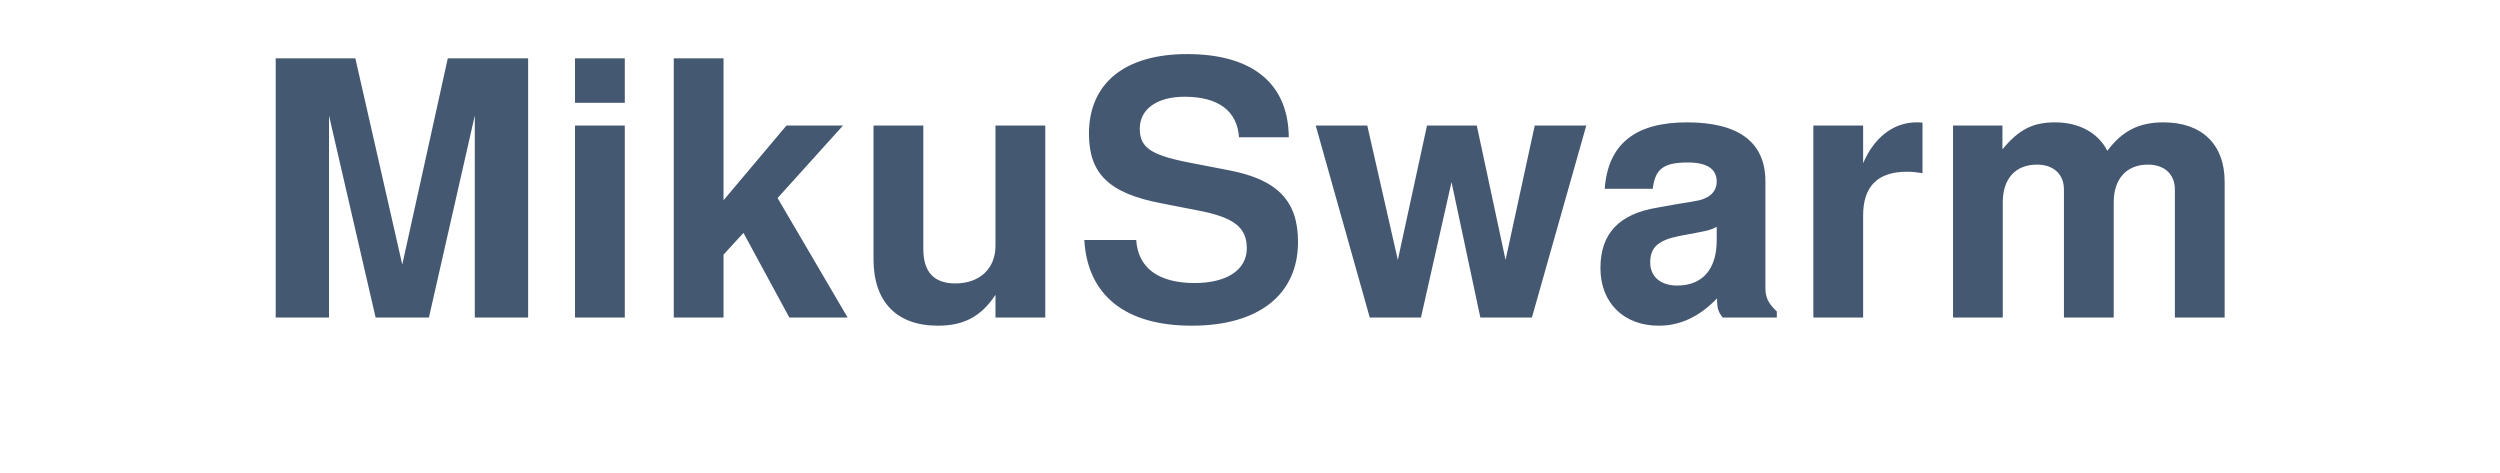
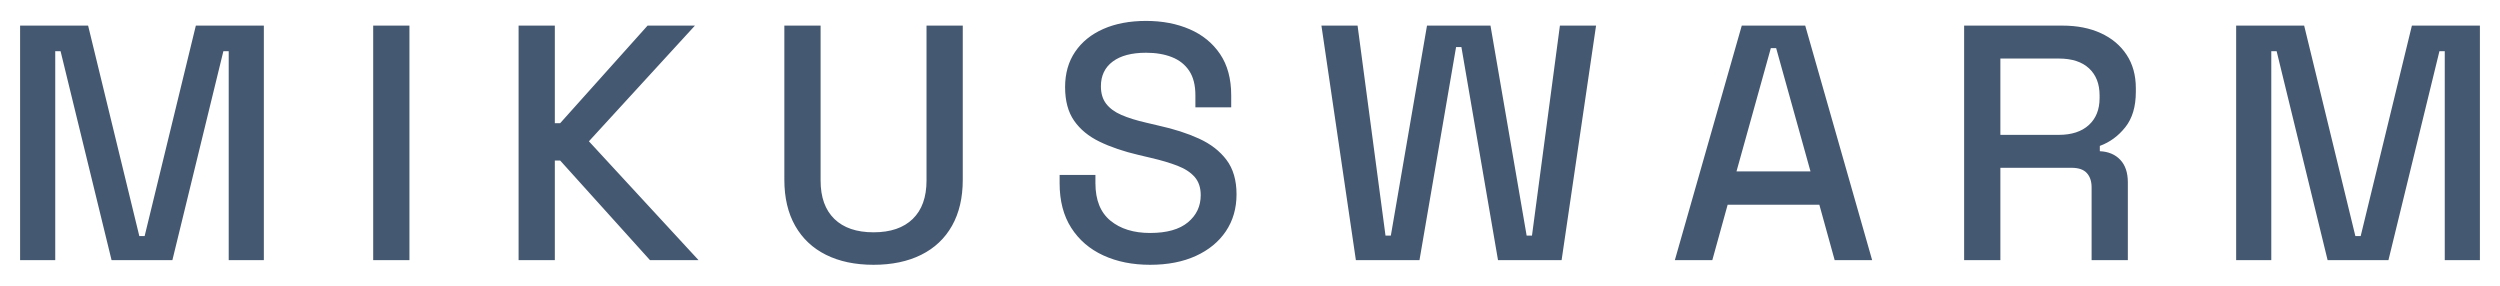
- <svg xmlns="http://www.w3.org/2000/svg" viewBox="0 0 900 170" width="900" height="170" role="img" aria-label="MikuSwarm">
-   <text x="450" y="85" text-anchor="middle" dominant-baseline="central" font-family="Helvetica Neue, Helvetica, Arial, sans-serif" font-weight="800" font-size="128" letter-spacing="1" fill="#455871">MikuSwarm</text>
+ <svg xmlns="http://www.w3.org/2000/svg" viewBox="13.0 -774.0 7462.6 848.0" width="560" height="64" role="img" aria-label="MikuSwarm">
+   <path fill="#455871" d="M73 0.0V-700.0H276.002L428.85 -71.801H444.75L597.598 -700.0H800.601V0.0H695.699V-623.649H679.799L527.602 0.0H345.999L193.801 -623.649H177.901V0.0Z M1127 0.0V-700.0H1235.201V0.0Z M1561 0.0V-700.0H1669.201V-408.701H1685.101L1946.049 -700.0H2087.401L1770.903 -354.65L2098.101 0.0H1953.149L1685.101 -297.299H1669.201V0.0Z M2620.6 14.0Q2538.45 14.0 2478.7 -15.75Q2418.95 -45.5 2386.625 -102.425Q2354.3 -159.35 2354.3 -240.05V-700.0H2462.501V-237.45Q2462.501 -162.951 2503.551 -122.976Q2544.601 -83.001 2620.6 -83.001Q2696.6 -83.001 2737.649 -122.976Q2778.699 -162.951 2778.699 -237.45V-700.0H2886.901V-240.05Q2886.901 -159.35 2854.751 -102.425Q2822.601 -45.5 2762.675 -15.75Q2702.75 14.0 2620.6 14.0Z M3446.1 14.0Q3367.2 14.0 3306.25 -14.125Q3245.3 -42.25 3210.65 -96.425Q3176 -150.6 3176 -229.4V-254.25H3282.901V-229.4Q3282.901 -154.501 3327.676 -117.751Q3372.45 -81.001 3446.1 -81.001Q3520.749 -81.001 3558.974 -112.726Q3597.199 -144.451 3597.199 -193.8Q3597.199 -227.35 3579.299 -247.975Q3561.399 -268.6 3528.149 -281.5Q3494.899 -294.399 3448.849 -305.099L3411.5 -313.949Q3344.75 -329.599 3295.525 -353.399Q3246.3 -377.199 3219.325 -415.974Q3192.349 -454.749 3192.349 -516.3Q3192.349 -577.85 3222.5 -622.125Q3252.65 -666.4 3306.925 -690.2Q3361.2 -714.0 3434.1 -714.0Q3507.0 -714 3564.45 -689.025Q3621.9 -664.05 3655.05 -614.95Q3688.2 -565.85 3688.2 -491.95V-456.0H3581.299V-491.95Q3581.299 -537.199 3562.824 -565.024Q3544.349 -592.849 3511.149 -605.924Q3477.95 -618.999 3434.1 -618.999Q3369.55 -618.999 3334.401 -592.649Q3299.251 -566.299 3299.251 -518.9Q3299.251 -487.3 3314.851 -466.85Q3330.451 -446.4 3360.426 -433.35Q3390.4 -420.301 3434.5 -410.251L3471.849 -401.401Q3539.85 -386.451 3592.025 -362.676Q3644.2 -338.901 3674.15 -299.126Q3704.1 -259.35 3704.1 -196.4Q3704.1 -133.45 3672.3 -86.175Q3640.5 -38.9 3582.575 -12.45Q3524.65 14.0 3446.1 14.0Z M4060.349 0.0 3957.5 -700.0H4065.401L4148.8 -73.101H4164.7L4272.649 -700.0H4462.152L4570.1 -73.101H4586L4669.399 -700.0H4777.301L4674.452 0.0H4484.599L4375.35 -635.999H4359.45L4250.202 0.0Z M5012.5 0.0 5212.249 -700.0H5401.651L5601.4 0.0H5489.549L5443.849 -165.199H5170.051L5124.351 0.0ZM5196.501 -264.801H5417.399L5314.9 -632.749H5299.0Z M5876 0.0V-700.0H6169.5Q6235.15 -700.0 6284.325 -677.35Q6333.5 -654.7 6361.025 -612.875Q6388.55 -571.05 6388.55 -513.35V-502.05Q6388.55 -436.25 6357.15 -396.725Q6325.75 -357.2 6281.05 -340.95V-325.05Q6319.301 -323.4 6342 -299.475Q6364.7 -275.55 6364.7 -232.15V0.0H6256.499V-217.349Q6256.499 -244.149 6242.249 -259.849Q6227.999 -275.549 6196.899 -275.549H5984.201V0.0ZM5984.201 -373.851H6158.3Q6216.149 -373.851 6248.249 -403.2Q6280.349 -432.55 6280.349 -483.65V-491.9Q6280.349 -542.999 6248.924 -572.349Q6217.499 -601.698 6158.3 -601.698H5984.201Z M6688 0.0V-700.0H6891.002L7043.85 -71.801H7059.75L7212.598 -700.0H7415.601V0.0H7310.699V-623.649H7294.799L7142.602 0.0H6960.999L6808.801 -623.649H6792.901V0.0Z" />
</svg>
